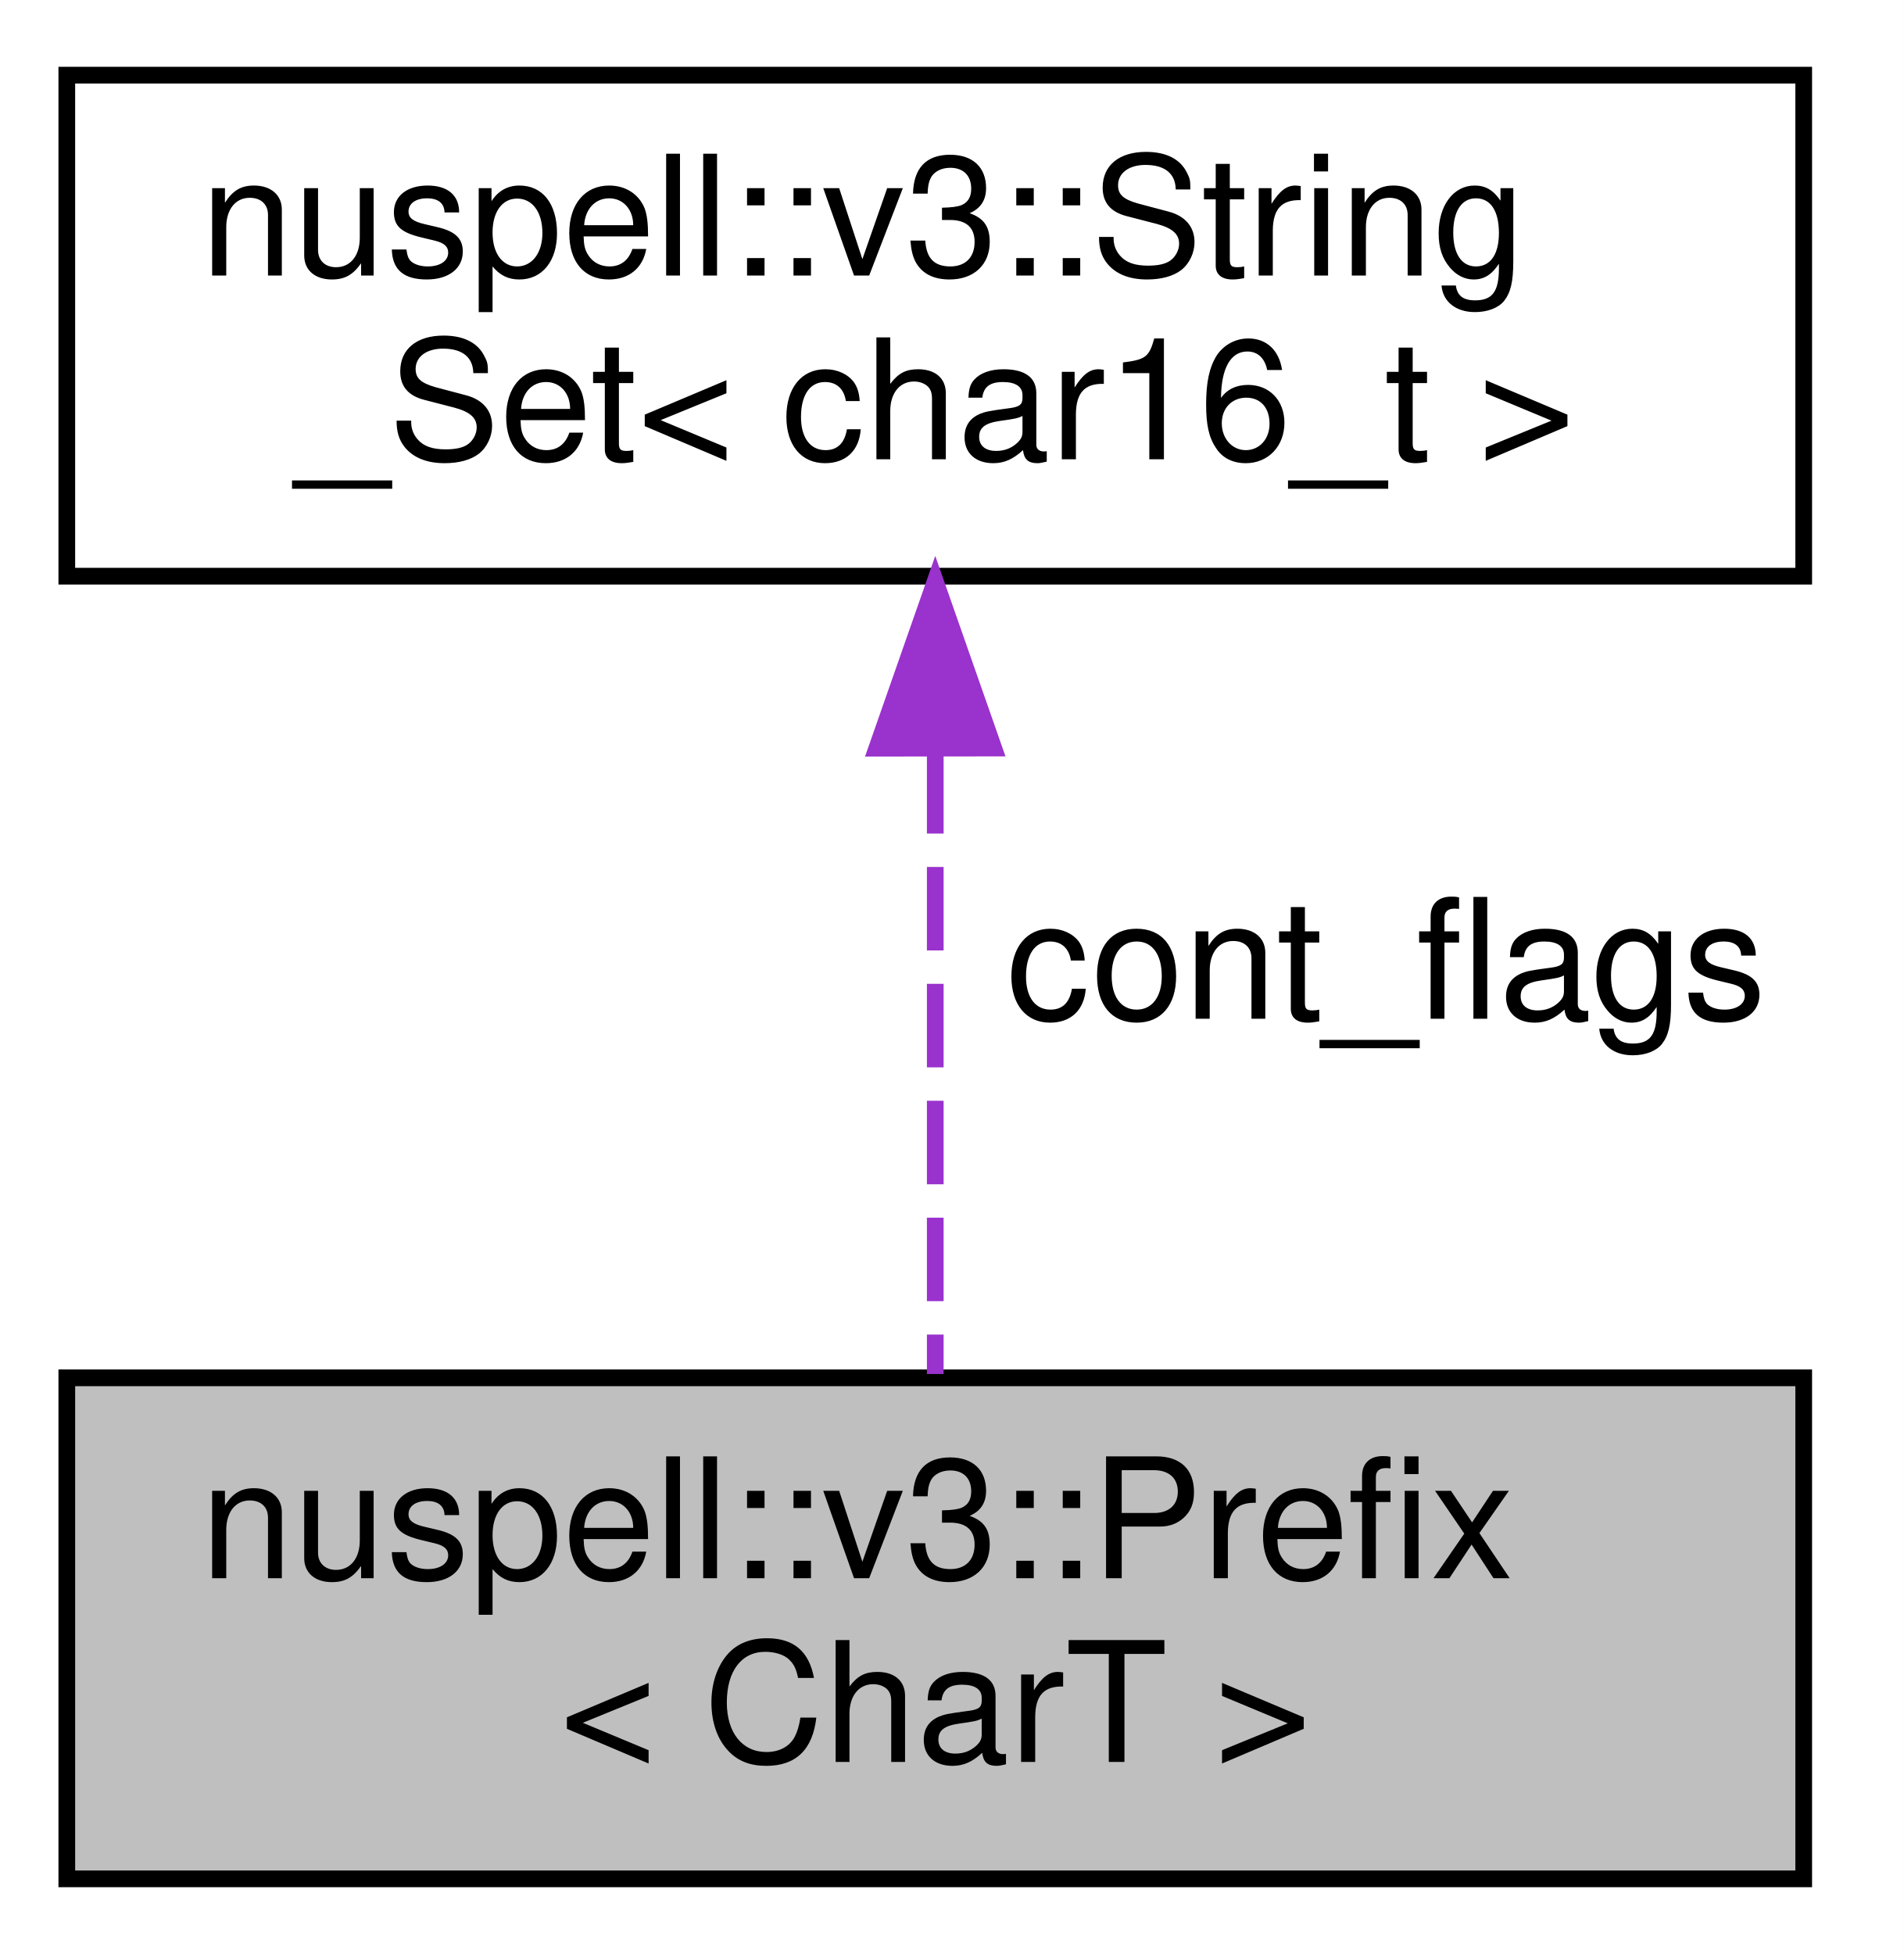
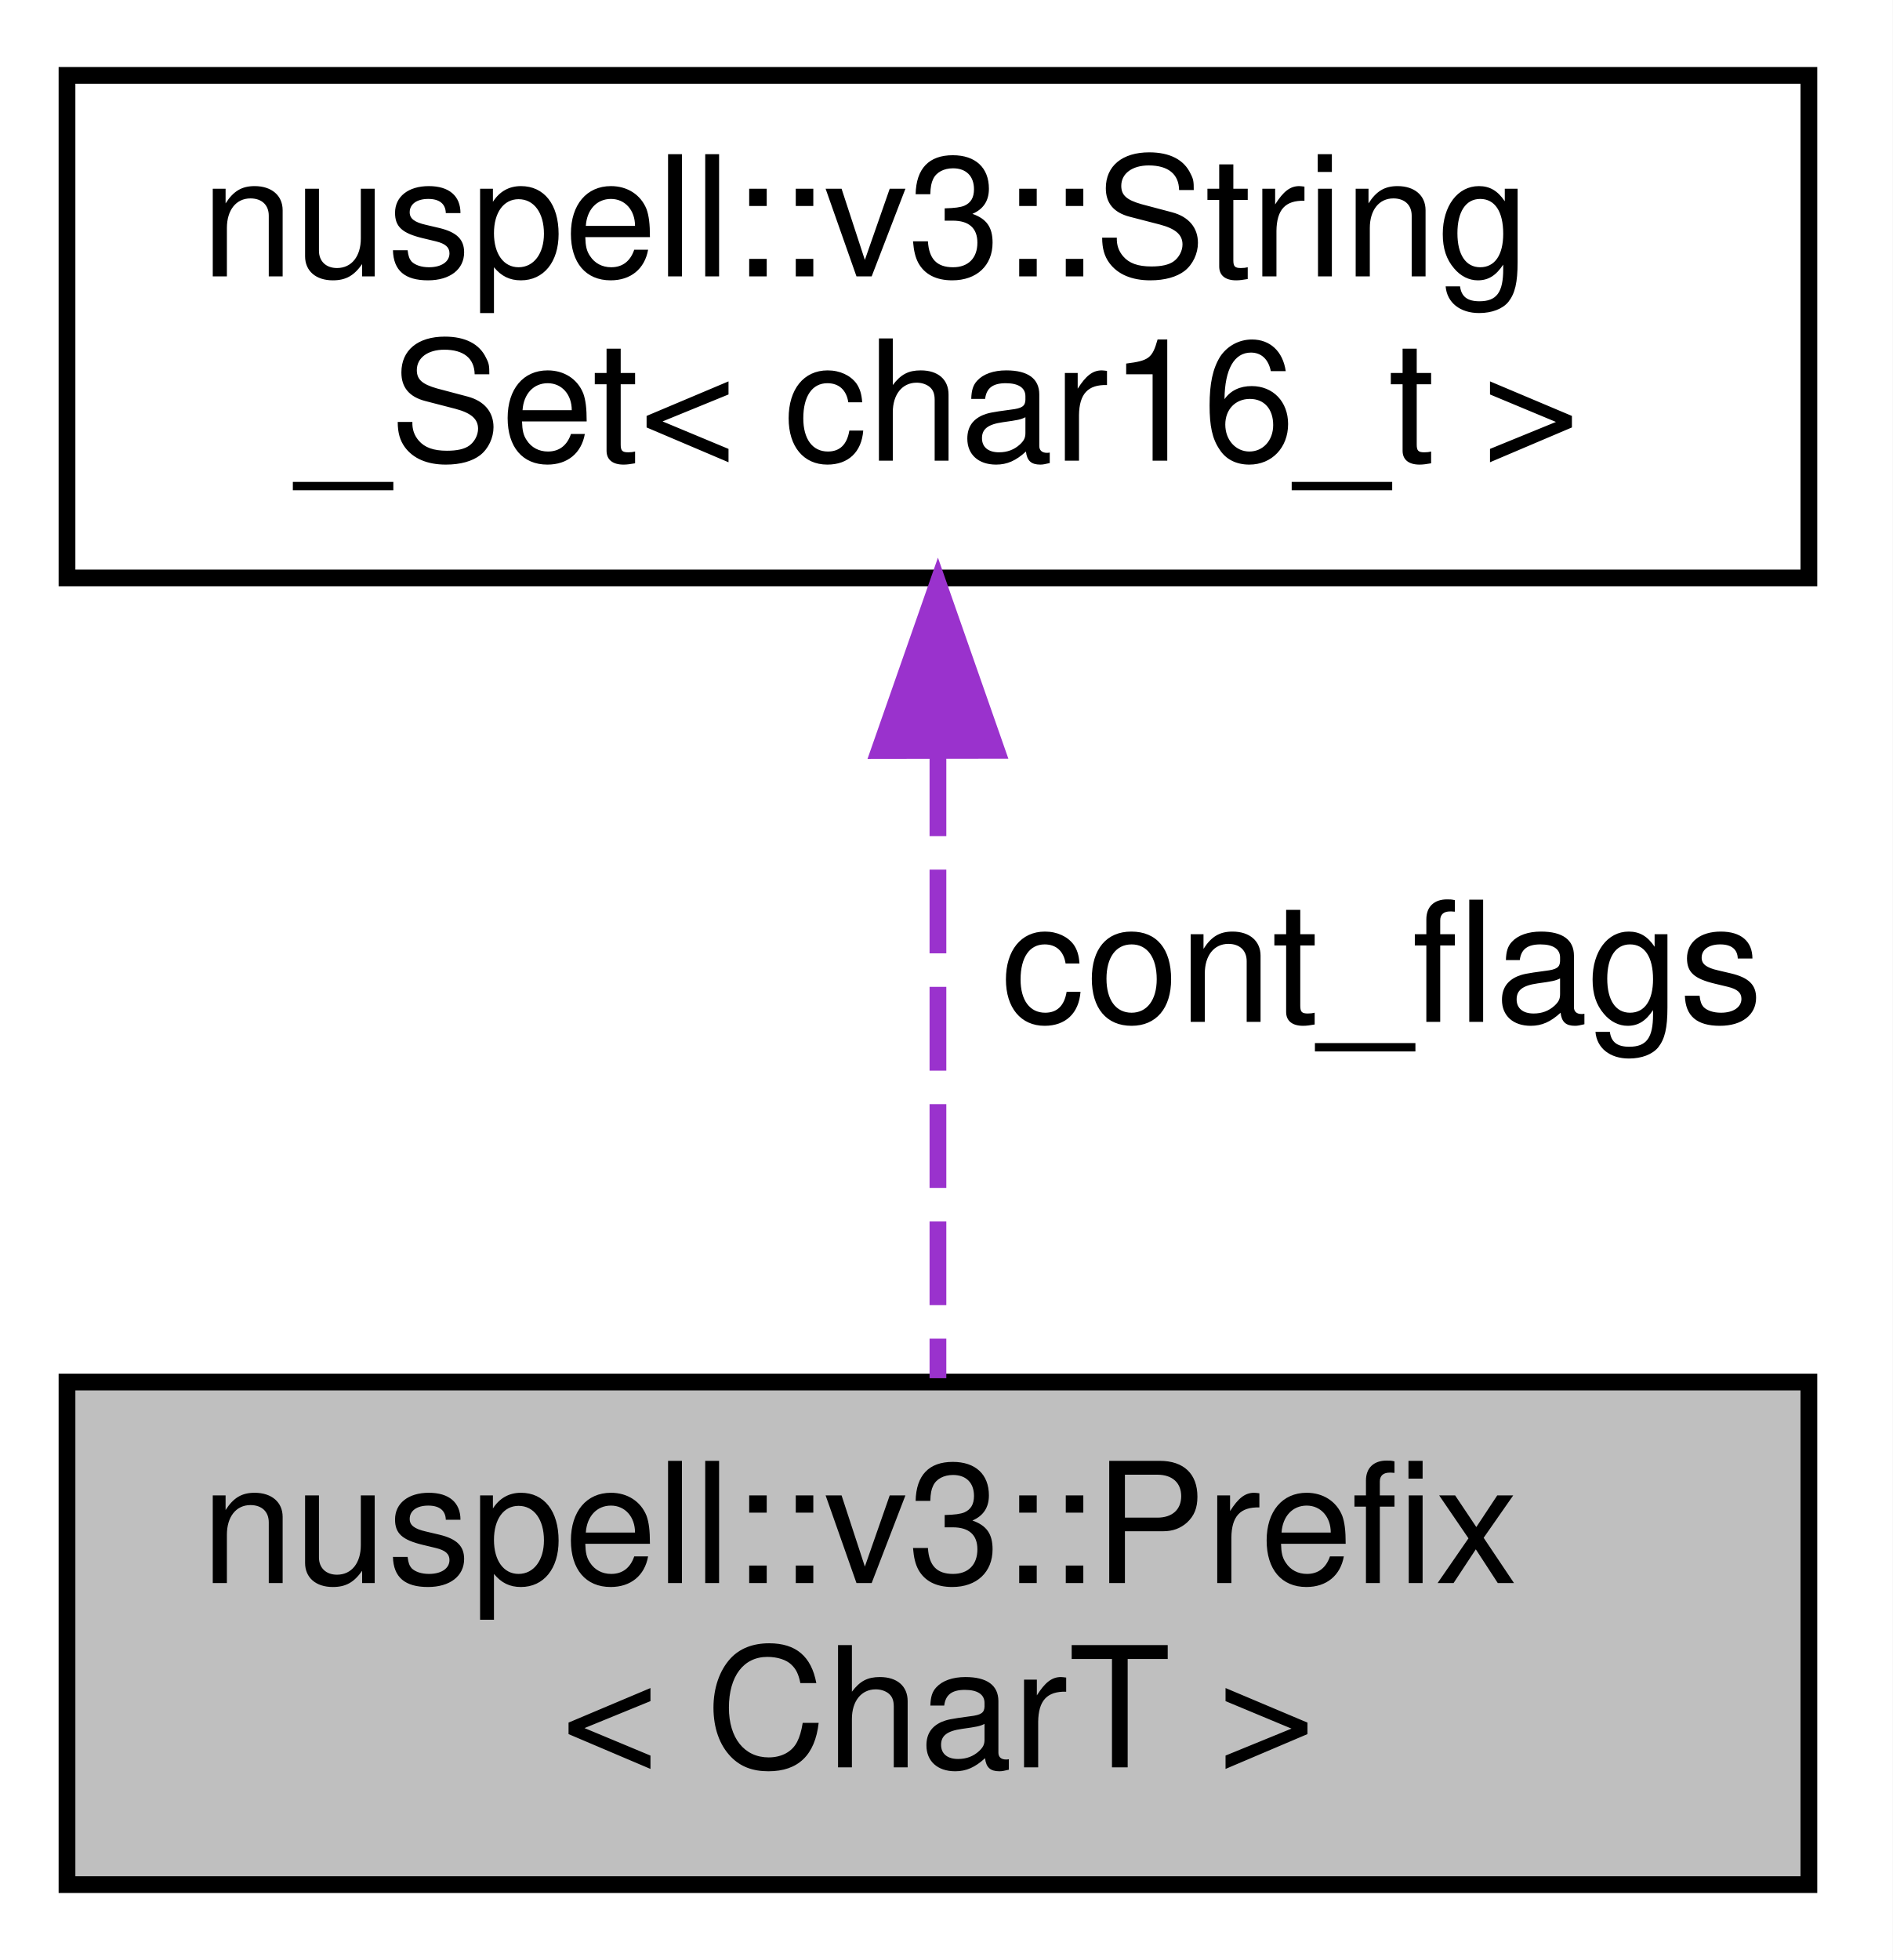
- <svg xmlns="http://www.w3.org/2000/svg" xmlns:xlink="http://www.w3.org/1999/xlink" width="114pt" height="117pt" viewBox="0.00 0.00 114.00 117.00">
+ <svg xmlns="http://www.w3.org/2000/svg" xmlns:xlink="http://www.w3.org/1999/xlink" width="113pt" height="117pt" viewBox="0.00 0.00 113.00 117.00">
  <g id="graph0" class="graph" transform="scale(1 1) rotate(0) translate(4 113)">
-     <polygon fill="white" stroke="transparent" points="-4,4 -4,-113 110,-113 110,4 -4,4" />
+     <polygon fill="white" stroke="transparent" points="-4,4 -4,-113 109,-113 109,4 -4,4" />
    <g id="node1" class="node">
      <g id="a_node1">
        <a xlink:title=" ">
          <polygon fill="#bfbfbf" stroke="black" points="0,-0.5 0,-30.5 104,-30.5 104,-0.5 0,-0.5" />
          <text text-anchor="start" x="8" y="-18.5" font-family="Helvetica,sans-Serif" font-size="10.00">nuspell::v3::Prefix</text>
          <text text-anchor="middle" x="52" y="-7.5" font-family="Helvetica,sans-Serif" font-size="10.00">&lt; CharT &gt;</text>
        </a>
      </g>
    </g>
    <g id="node2" class="node">
      <g id="a_node2">
        <a xlink:href="classnuspell_1_1v3_1_1_string___set.html" target="_top" xlink:title=" ">
          <polygon fill="white" stroke="black" points="0,-78.5 0,-108.5 104,-108.5 104,-78.5 0,-78.5" />
          <text text-anchor="start" x="8" y="-96.5" font-family="Helvetica,sans-Serif" font-size="10.00">nuspell::v3::String</text>
          <text text-anchor="middle" x="52" y="-85.5" font-family="Helvetica,sans-Serif" font-size="10.00">_Set&lt; char16_t &gt;</text>
        </a>
      </g>
    </g>
    <g id="edge1" class="edge">
      <path fill="none" stroke="#9a32cd" stroke-dasharray="5,2" d="M52,-68.09C52,-55.76 52,-41.22 52,-30.73" />
      <polygon fill="#9a32cd" stroke="#9a32cd" points="48.5,-68.2 52,-78.2 55.5,-68.21 48.5,-68.2" />
-       <text text-anchor="middle" x="79" y="-52" font-family="Helvetica,sans-Serif" font-size="10.00"> cont_flags</text>
+       <text text-anchor="middle" x="78.5" y="-52" font-family="Helvetica,sans-Serif" font-size="10.00"> cont_flags</text>
    </g>
  </g>
</svg>
